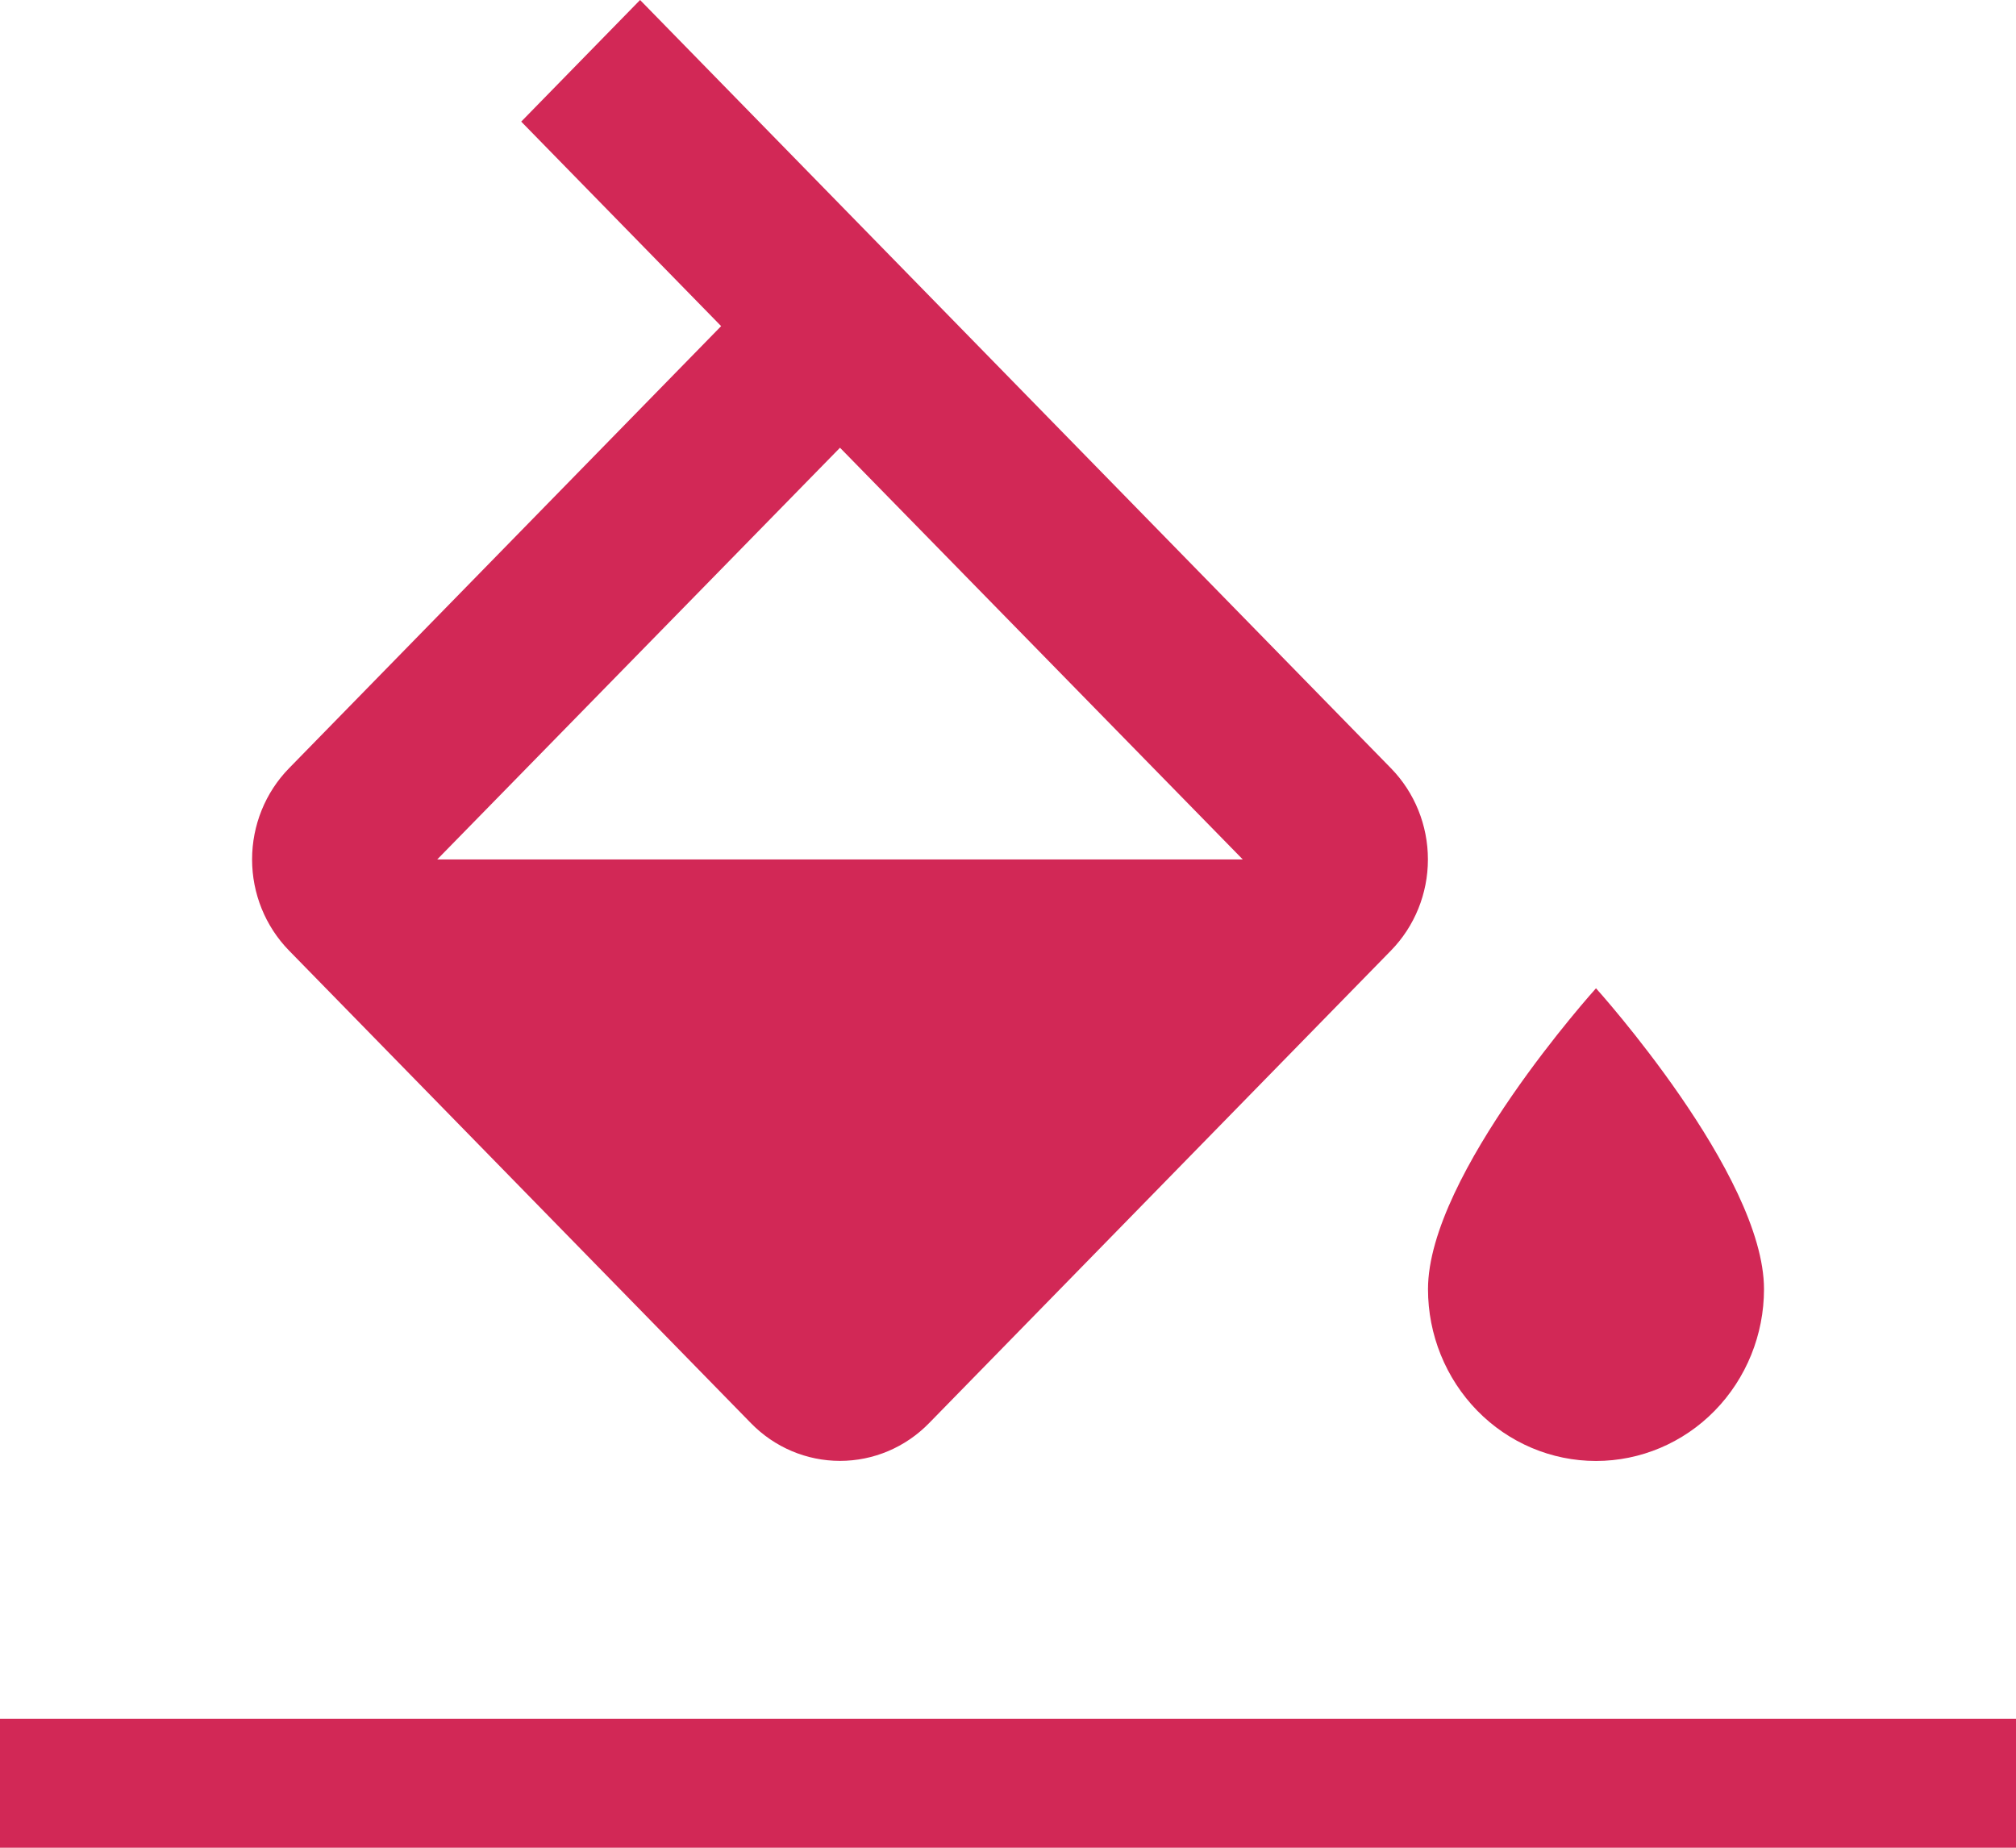
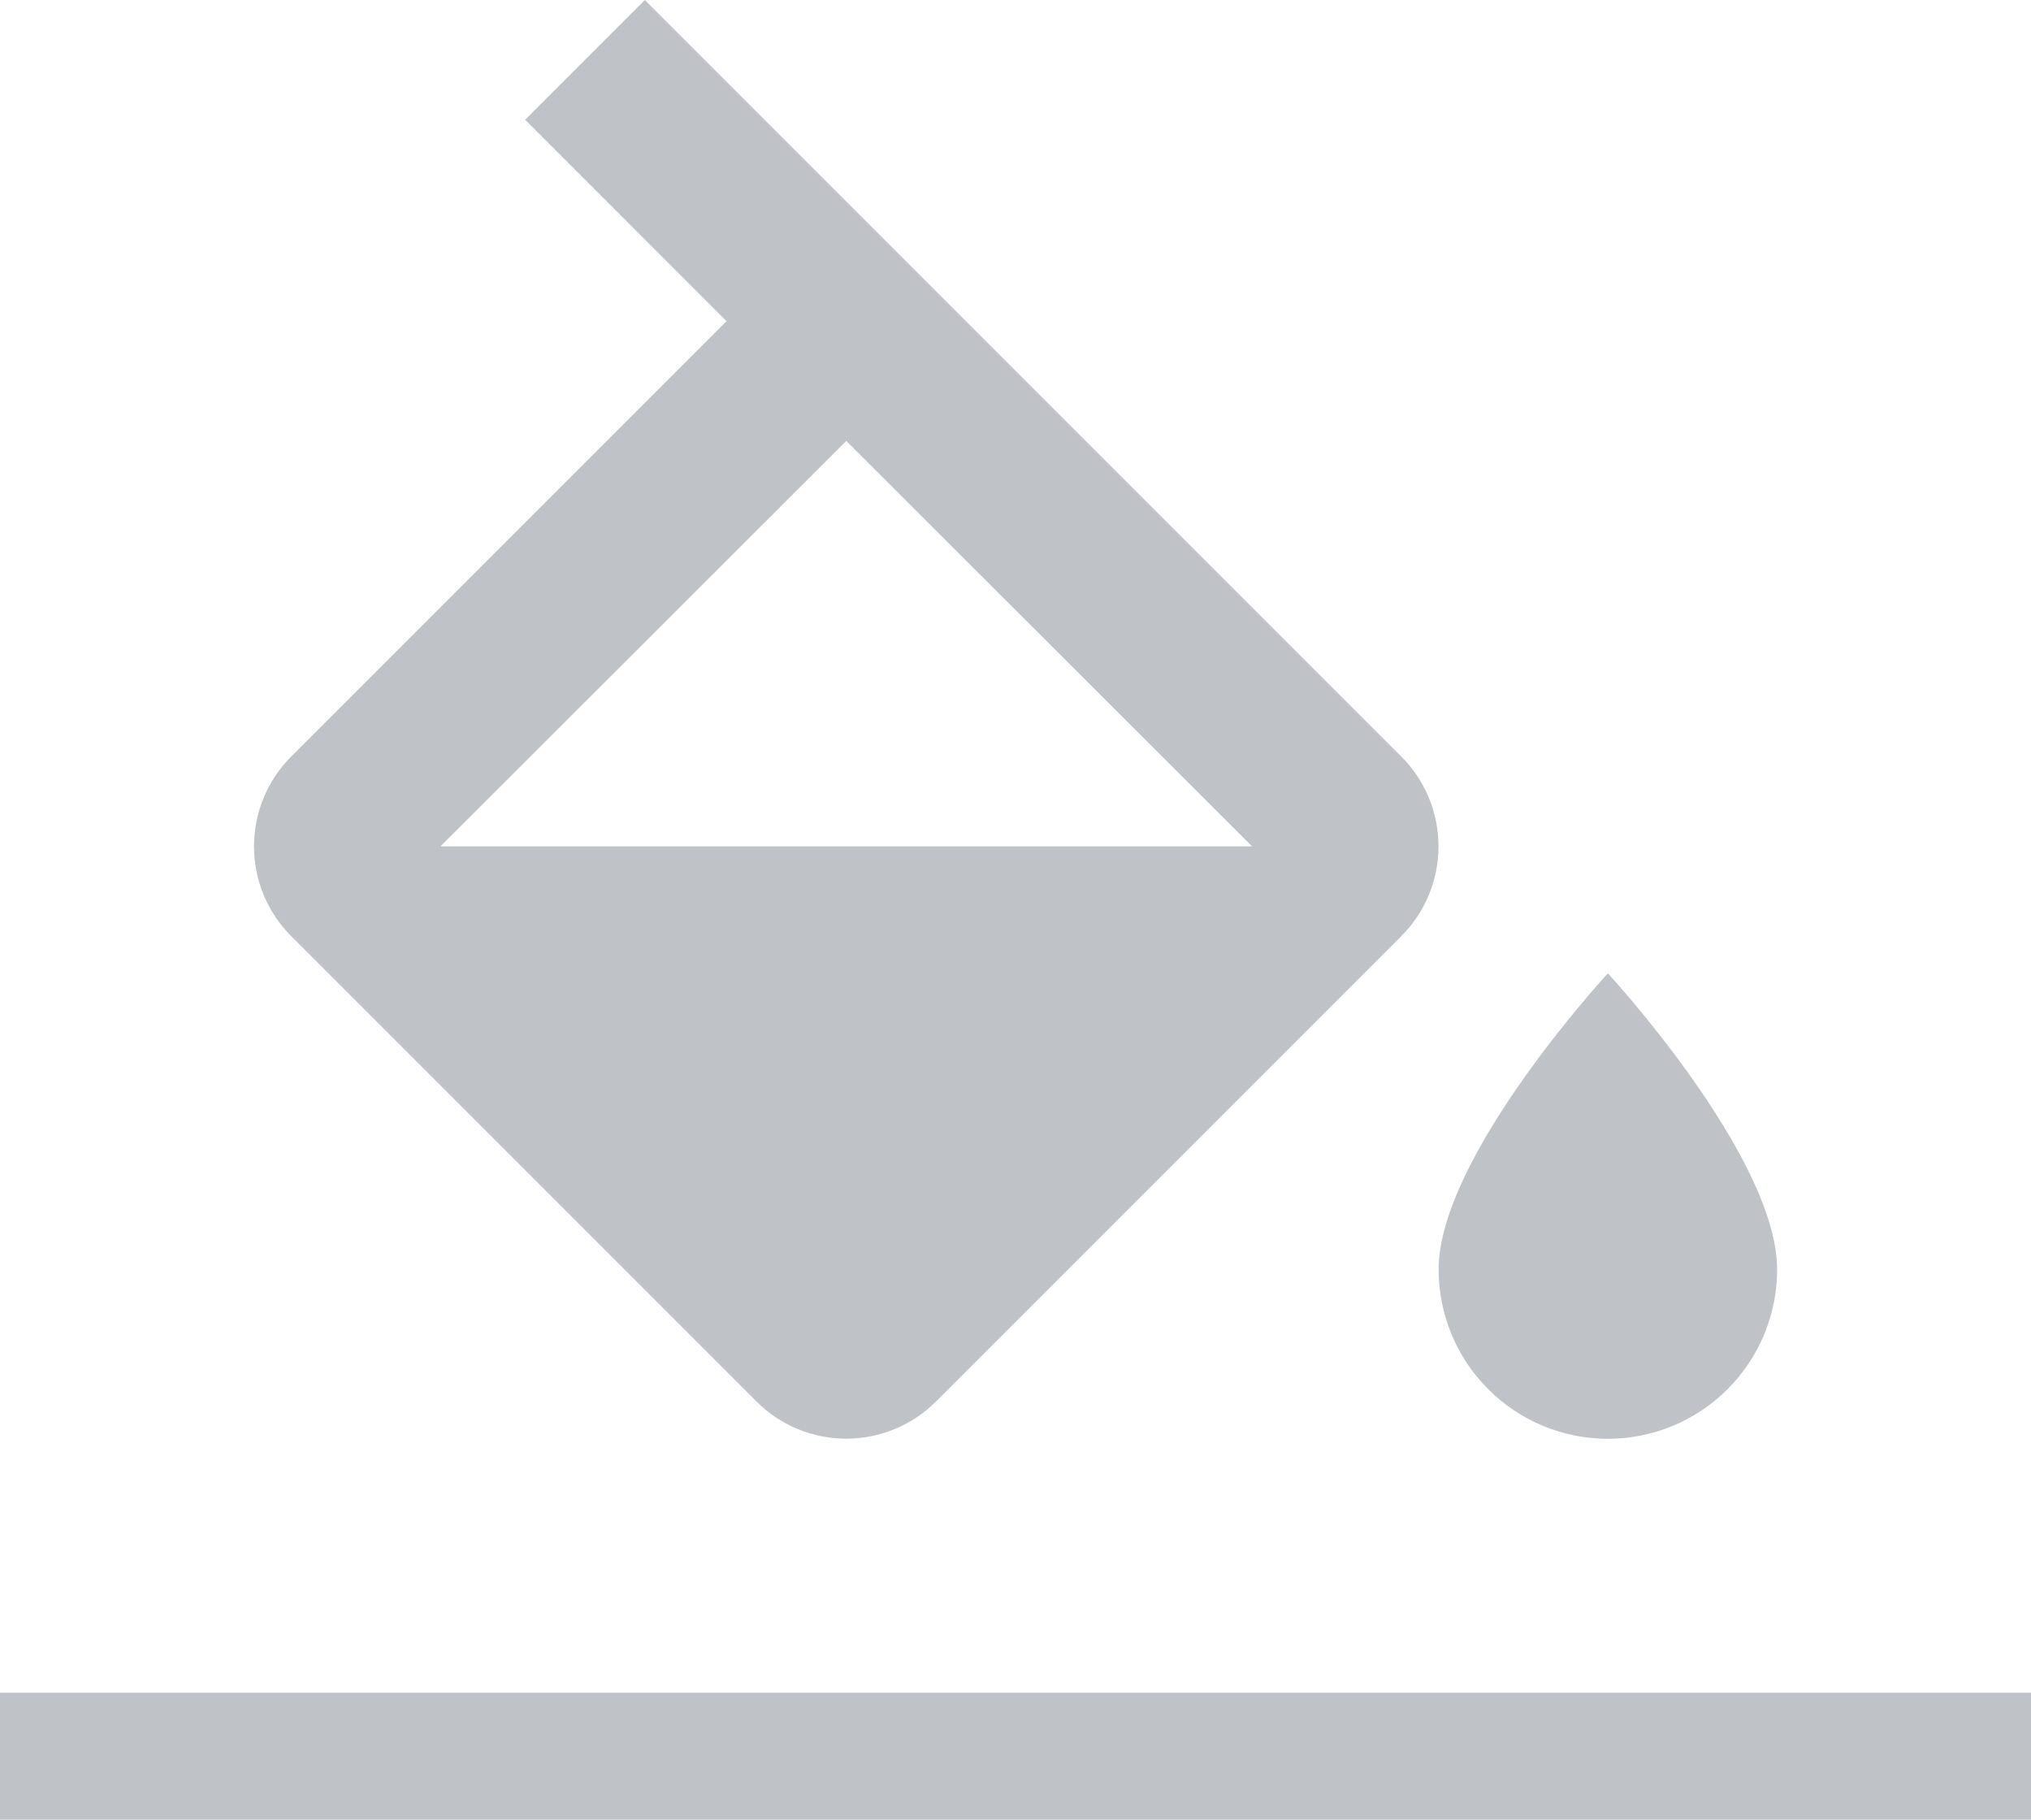
- <svg xmlns="http://www.w3.org/2000/svg" width="24" height="22" viewBox="0 0 24 22" fill="none">
-   <path d="M16.56 9.148L7.62 0L6.205 1.448L8.585 3.883L3.44 9.148C3.159 9.436 3.001 9.826 3.001 10.233C3.001 10.639 3.159 11.029 3.44 11.317L8.94 16.945C9.221 17.233 9.602 17.394 10 17.394C10.398 17.394 10.779 17.233 11.06 16.945L16.56 11.317C16.841 11.029 16.999 10.639 16.999 10.233C16.999 9.826 16.841 9.436 16.56 9.148ZM5.205 10.233L10 5.331L14.795 10.233H5.205ZM19 11.767C19 11.767 17 13.983 17 15.349C17 15.892 17.211 16.412 17.586 16.796C17.961 17.18 18.47 17.395 19 17.395C19.53 17.395 20.039 17.18 20.414 16.796C20.789 16.412 21 15.892 21 15.349C21 13.983 19 11.767 19 11.767Z" fill="#D22856" />
-   <path d="M24 20.465H0V22H24V20.465Z" fill="#D22856" />
+ <svg xmlns="http://www.w3.org/2000/svg" width="48" height="43" viewBox="0 0 48 43" fill="none">
+   <g opacity="0.3">
+     <path d="M33.12 17.88L15.24 0L12.41 2.83L17.17 7.59L6.88 17.88C6.318 18.442 6.003 19.205 6.003 20C6.003 20.795 6.318 21.558 6.88 22.12L17.88 33.12C18.442 33.682 19.205 33.997 20 33.997C20.795 33.997 21.558 33.682 22.12 33.12L33.12 22.12C33.682 21.558 33.997 20.795 33.997 20C33.997 19.205 33.682 18.442 33.12 17.88ZM10.41 20L20 10.42L29.59 20H10.41ZM38 23C38 23 34 27.33 34 30C34 31.061 34.421 32.078 35.172 32.828C35.922 33.579 36.939 34 38 34C39.061 34 40.078 33.579 40.828 32.828C41.579 32.078 42 31.061 42 30C42 27.33 38 23 38 23Z" fill="#283645" />
+     <path d="M48 40H0V43H48V40Z" fill="#283645" />
+   </g>
</svg>
